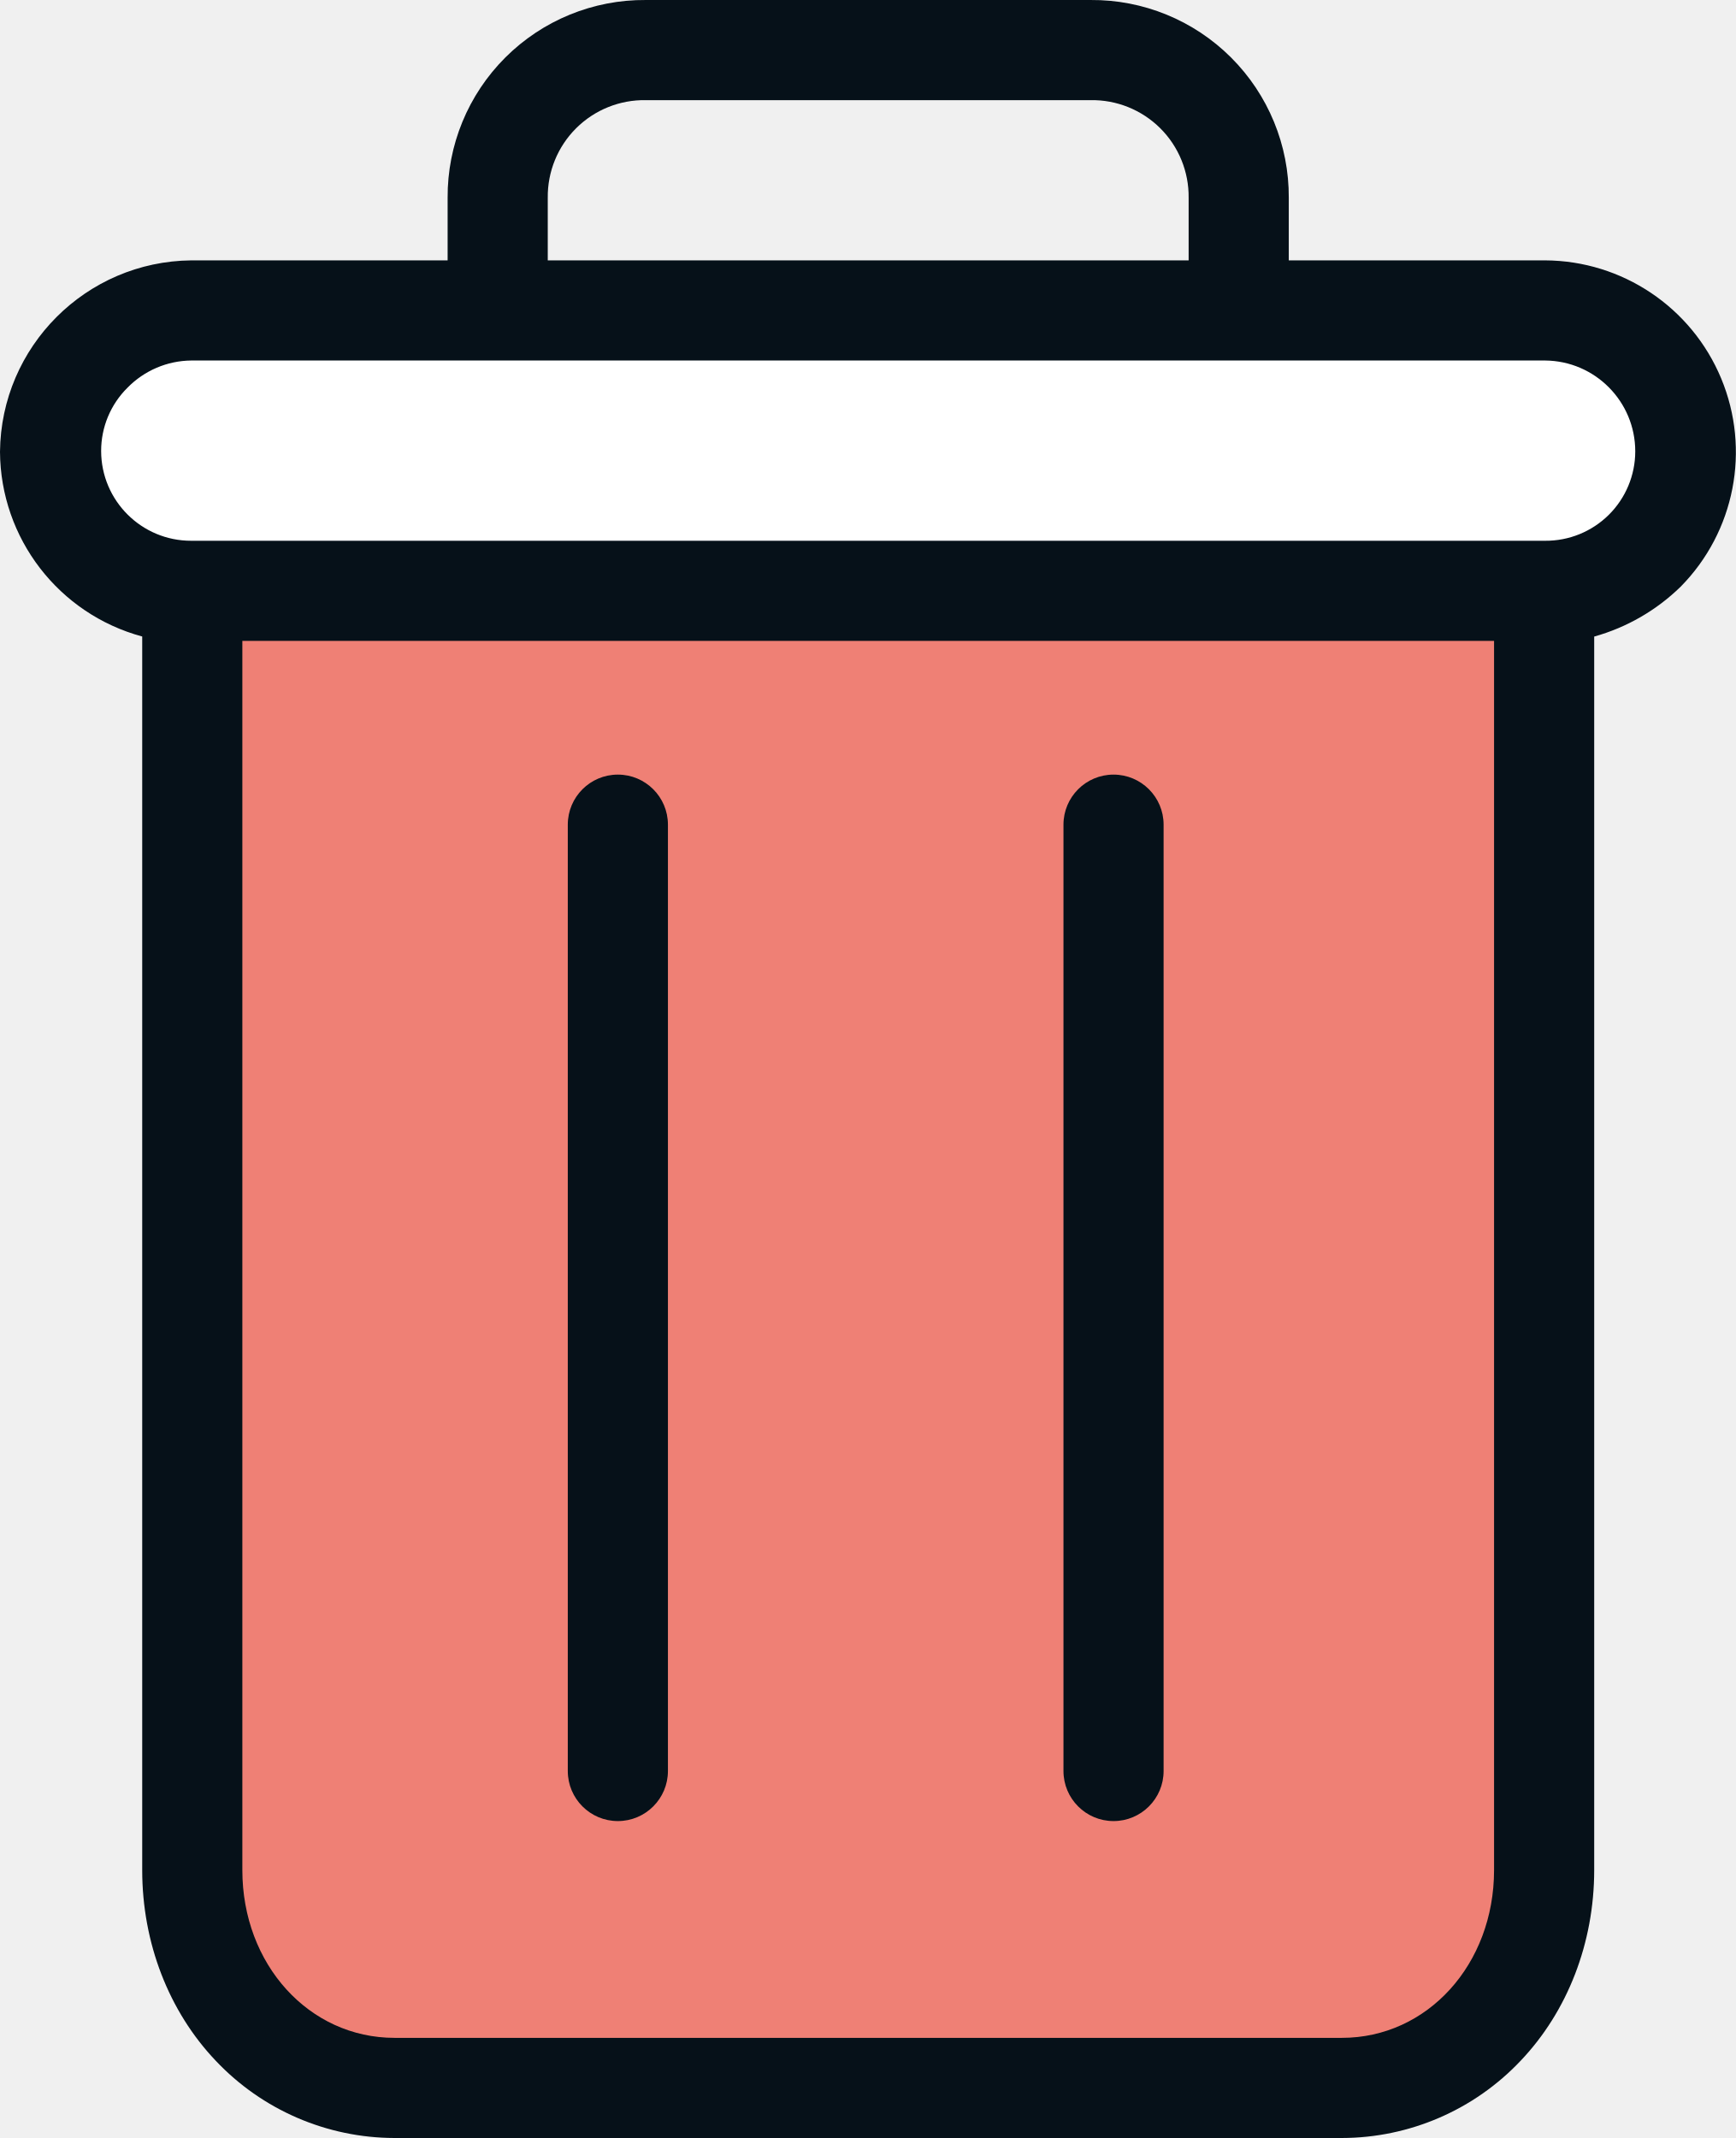
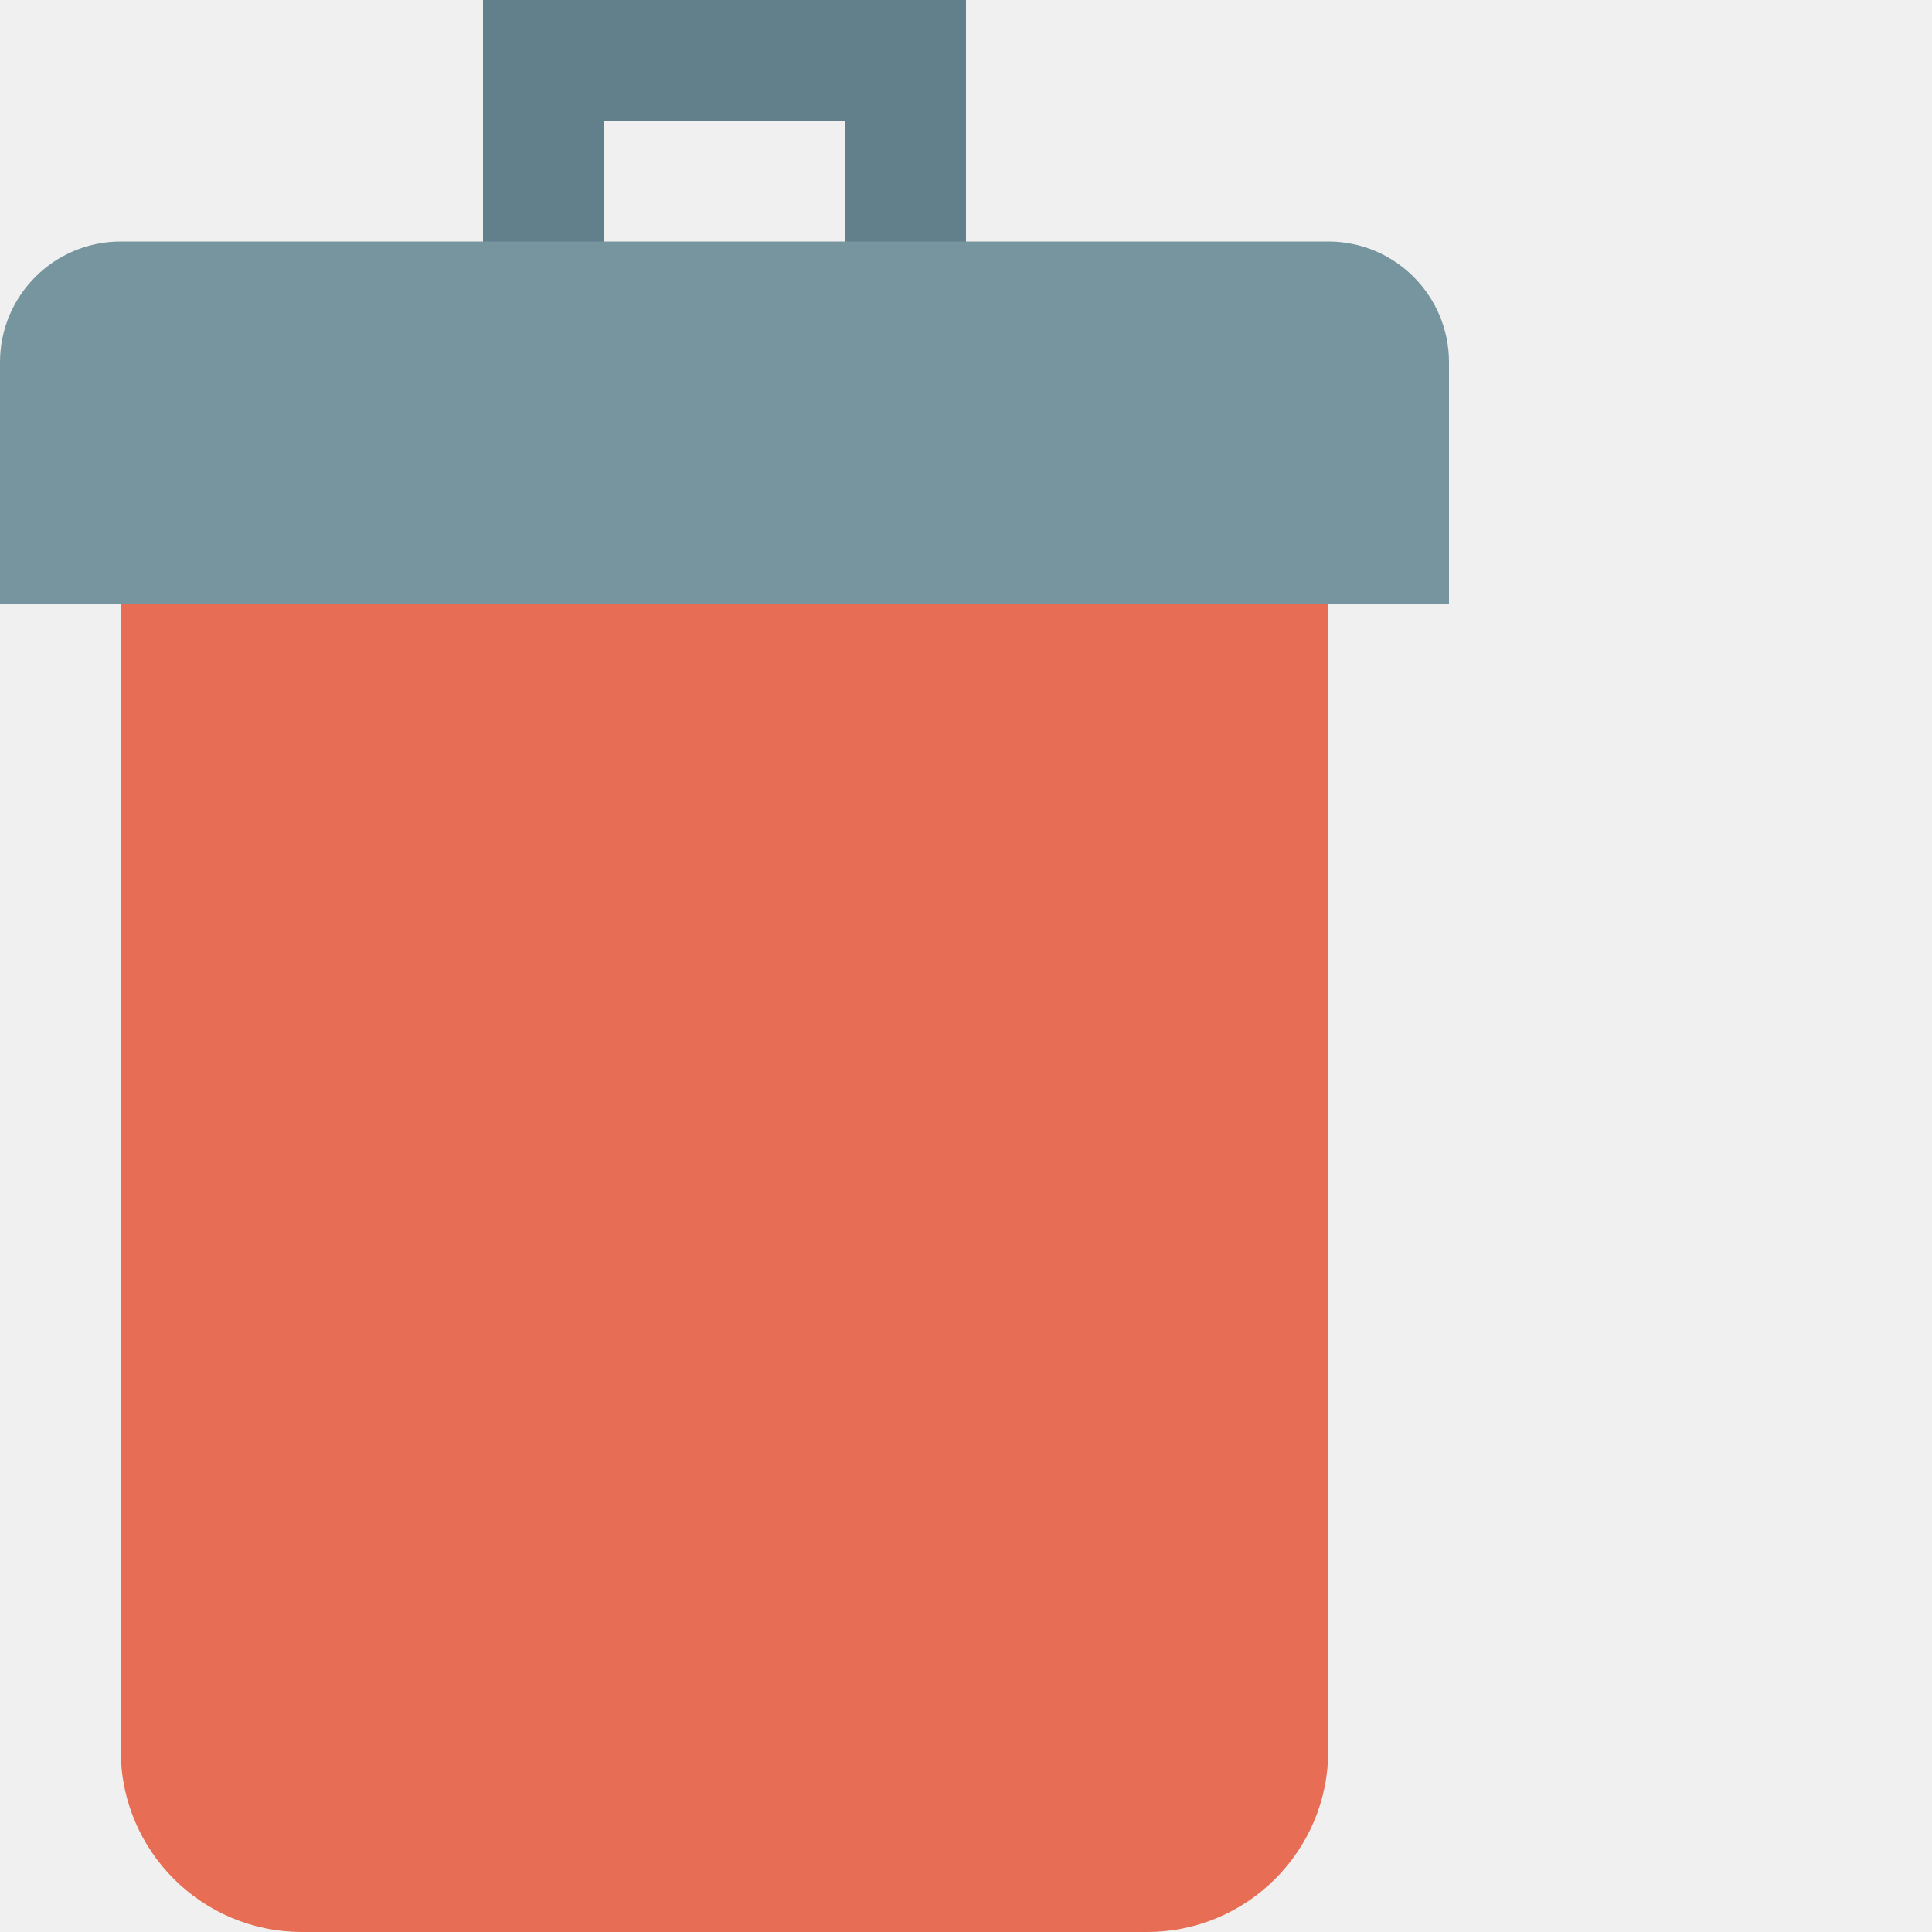
- <svg xmlns="http://www.w3.org/2000/svg" version="1.1" id="Layer_1" x="0px" y="0px" width="346.703px" height="427.001px" viewBox="8 -0.001 346.703 427.001" enable-background="new 8 -0.001 346.703 427.001" xml:space="preserve">
-   <path fill="#FFFFFF" d="M308.603,62.301c15.465,0,28,12.535,28,28s-12.535,28-28,28H38.2c-15.461,0-28-12.535-28-28s12.539-28,28-28  H308.603z" />
-   <path fill="#EF8075" d="M308.001,118.703V373.5c0,25.09-17.911,43-40.001,43H78.801c-22.09,0-40-17.91-40-43V118.301h269.2V118.703z  " />
-   <path fill="#061119" d="M131.403,154.703c-5.523,0-10,4.477-10,10v189c0,5.52,4.477,10,10,10c5.52,0,10-4.48,10-10v-189  C141.403,159.18,136.922,154.703,131.403,154.703z" />
-   <path fill="#061119" d="M36.403,127.121V373.5c0,14.563,5.336,28.234,14.668,38.051c9.281,9.84,22.203,15.426,35.73,15.449H276  c13.527-0.023,26.449-5.609,35.73-15.449c9.333-9.816,14.673-23.488,14.673-38.051V127.133c6.504-1.816,12.445-5.246,17.277-9.969  c10.813-10.965,14-27.348,8.09-41.57S332.005,52.074,316.603,52h-51.2V39.5c0.059-10.512-4.098-20.605-11.543-28.031  C246.418,4.047,236.313-0.086,225.801,0H137c-10.512-0.086-20.617,4.047-28.059,11.469c-7.445,7.426-11.602,17.52-11.539,28.031V52  H46.2C25.184,52.219,8.204,69.211,8,90.227C8.102,107.512,19.719,122.605,36.403,127.121z M276,407H86.801  c-17.102,0-30.398-14.688-30.398-33.5V128h250v245.5C306.402,392.313,293.102,407,276,407z M117.403,39.5  c-0.066-5.207,1.98-10.219,5.672-13.895C126.77,21.93,131.793,19.91,137,20h88.8c5.207-0.09,10.23,1.93,13.926,5.605  c3.691,3.672,5.738,8.688,5.676,13.895V52h-128V39.5z M33.465,77.43C36.821,74,41.403,72.047,46.2,72h270.403  c9.965,0.082,18,8.188,18,18.152c-0.004,4.758-1.906,9.316-5.285,12.668c-3.383,3.352-7.957,5.215-12.715,5.18H46.2  c-9.922,0.023-17.98-8.004-18-17.922C28.192,85.324,30.086,80.77,33.465,77.43z" />
-   <path fill="#061119" d="M230.402,154.703c-5.523,0-10,4.477-10,10v189c0,5.52,4.477,10,10,10c5.52,0,10-4.48,10-10v-189  C240.402,159.18,235.922,154.703,230.402,154.703z" />
+ <svg xmlns="http://www.w3.org/2000/svg" version="1.1" id="Layer_1" x="0px" y="0px" width="512px" height="512px" viewBox="0 0 512 512" enable-background="new 0 0 512 512" xml:space="preserve">
+   <path fill="#62808C" d="M256,80h-32V32h-64v48h-32V0h128V80z" />
+   <path fill="#E76E54" d="M304,512H80c-26.508,0-48-21.492-48-48V128h320v336C352,490.508,330.508,512,304,512z" />
+   <path fill="#77959E" d="M384,160H0V96c0-17.672,14.328-32,32-32h320c17.672,0,32,14.328,32,32V160z" />
</svg>
